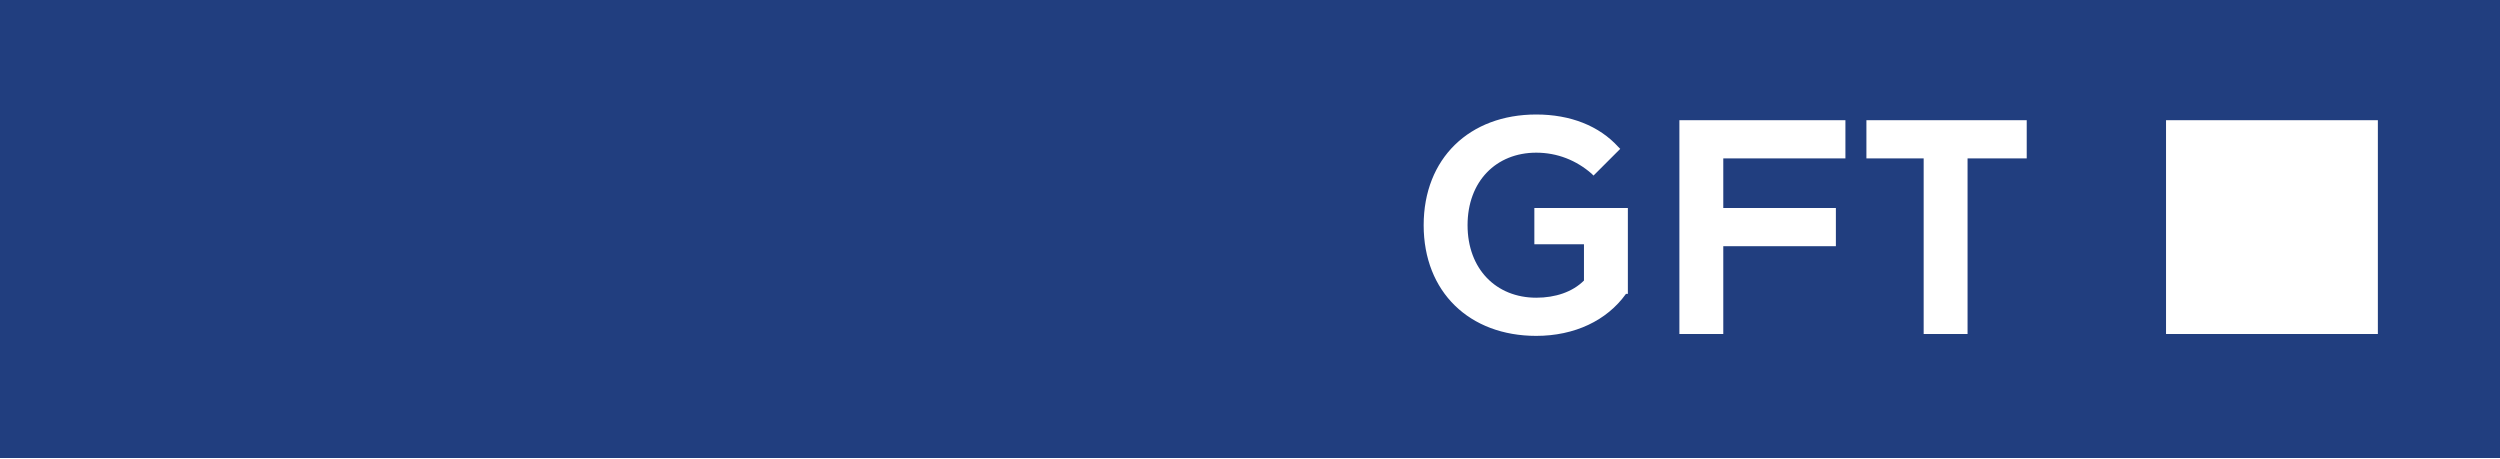
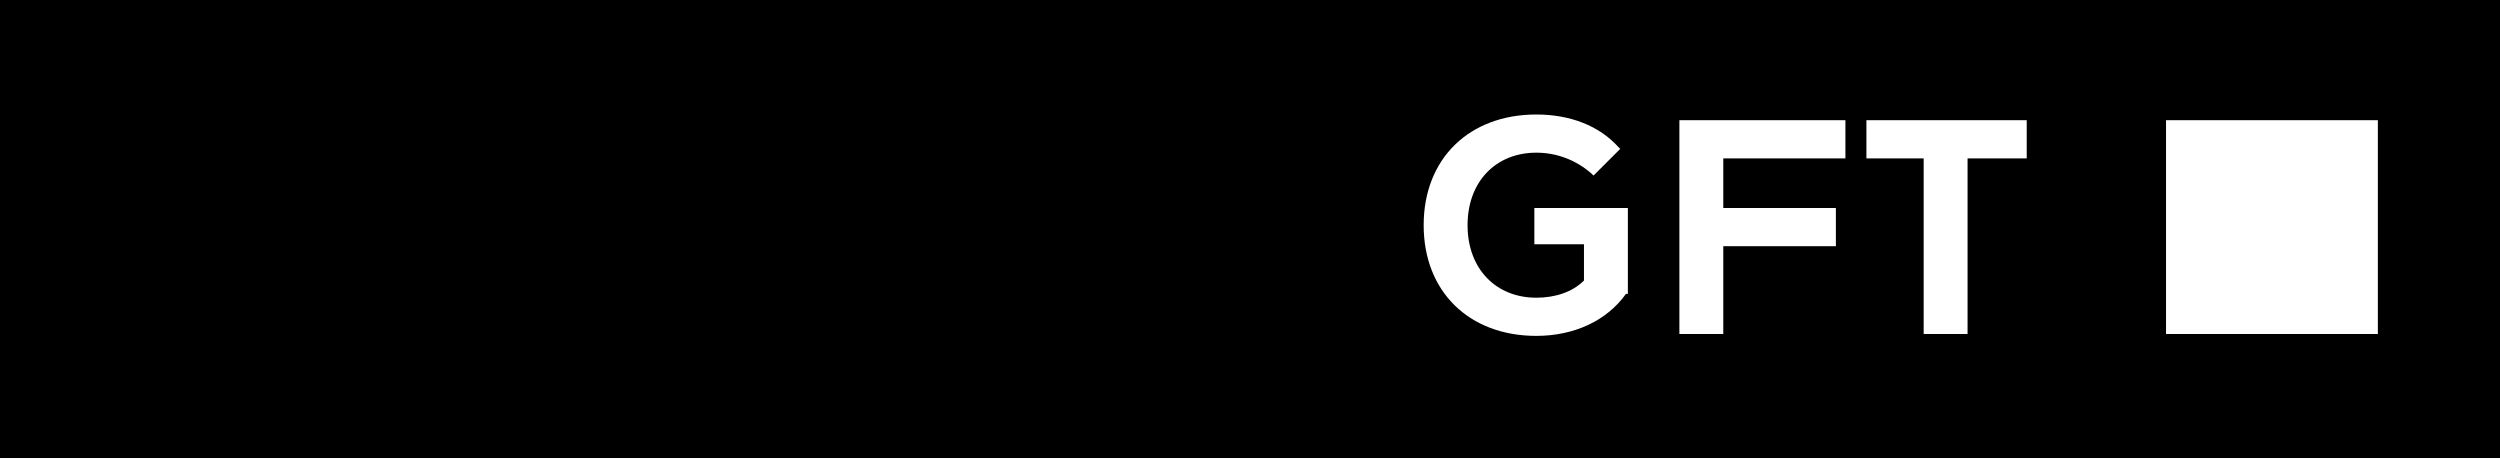
- <svg xmlns="http://www.w3.org/2000/svg" version="1.1" id="Ebene_1" x="0px" y="0px" viewBox="0 0 131 24" style="enable-background:new 0 0 131 24;" xml:space="preserve">
-   <style type="text/css">
- 	.st0{fill:#213E7F;}
- </style>
-   <g>
-     <path class="st0" d="M0,0v24h131V0H0z M85.2,15.4L85.2,15.4c-1,1.4-2.7,2.2-4.7,2.2c-3.5,0-5.9-2.3-5.9-5.8c0-3.5,2.4-5.8,5.9-5.8   c1.8,0,3.3,0.6,4.3,1.7l0.1,0.1l-1.4,1.4l-0.1-0.1c-0.8-0.7-1.8-1.1-2.9-1.1c-2.1,0-3.6,1.5-3.6,3.8c0,2.3,1.5,3.8,3.6,3.8   c1,0,1.9-0.3,2.5-0.9v-1.9h-2.6v-1.9h4.9V15.4z M96.6,8.3h-6.3v2.6h5.9v2h-5.9v4.6H88V6.3h8.7V8.3z M106.2,8.3h-3.1v9.2h-2.3V8.3   h-3v-2h8.4V8.3z M124.6,17.5h-11.1V6.3h11.1V17.5z" />
+ <svg xmlns="http://www.w3.org/2000/svg" xml:space="preserve" style="enable-background:new 0 0 131 24;" viewBox="0 0 131 24" y="0px" x="0px" id="Ebene_1" version="1.1">
+   <defs id="defs936" />
+   <g style="fill:currentColor;fill-opacity:1" id="g931">
+     <path id="path929" d="M0,0v24h131V0H0z M85.2,15.4L85.2,15.4c-1,1.4-2.7,2.2-4.7,2.2c-3.5,0-5.9-2.3-5.9-5.8c0-3.5,2.4-5.8,5.9-5.8   c1.8,0,3.3,0.6,4.3,1.7l0.1,0.1l-1.4,1.4l-0.1-0.1c-0.8-0.7-1.8-1.1-2.9-1.1c-2.1,0-3.6,1.5-3.6,3.8c0,2.3,1.5,3.8,3.6,3.8   c1,0,1.9-0.3,2.5-0.9v-1.9h-2.6v-1.9h4.9V15.4z M96.6,8.3h-6.3v2.6h5.9v2h-5.9v4.6H88V6.3h8.7V8.3z M106.2,8.3h-3.1v9.2h-2.3V8.3   h-3v-2h8.4V8.3z M124.6,17.5h-11.1V6.3h11.1V17.5z" />
  </g>
</svg>
